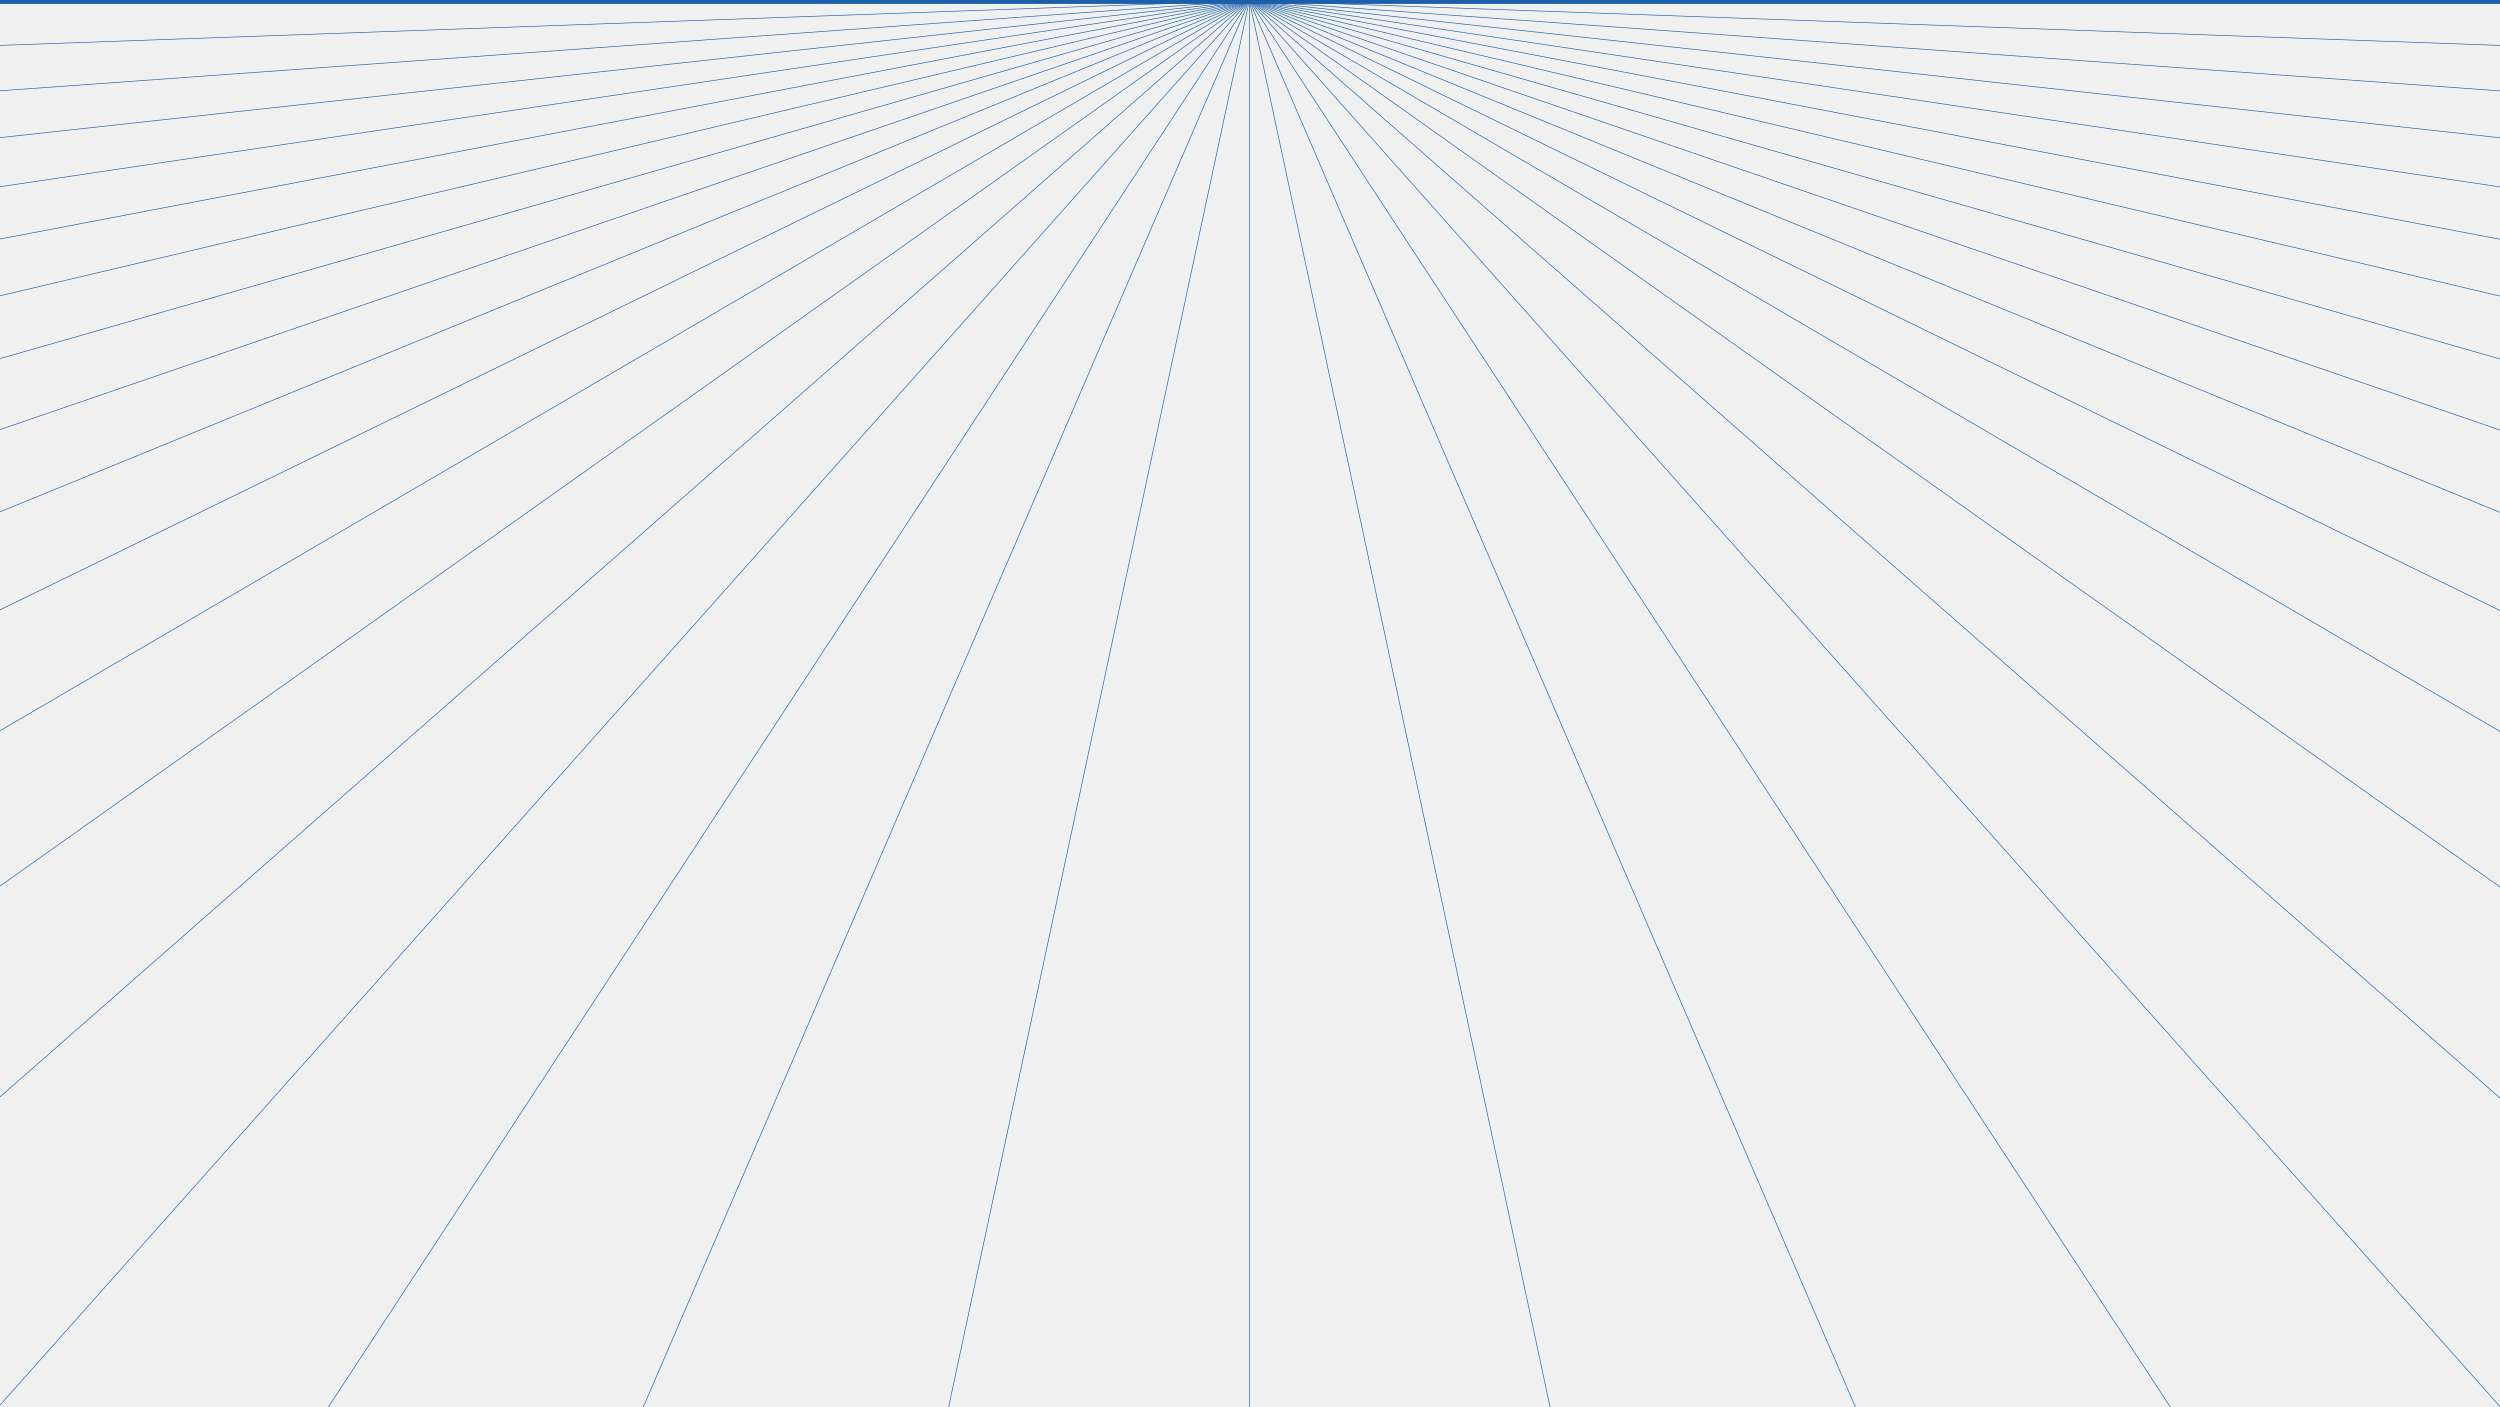
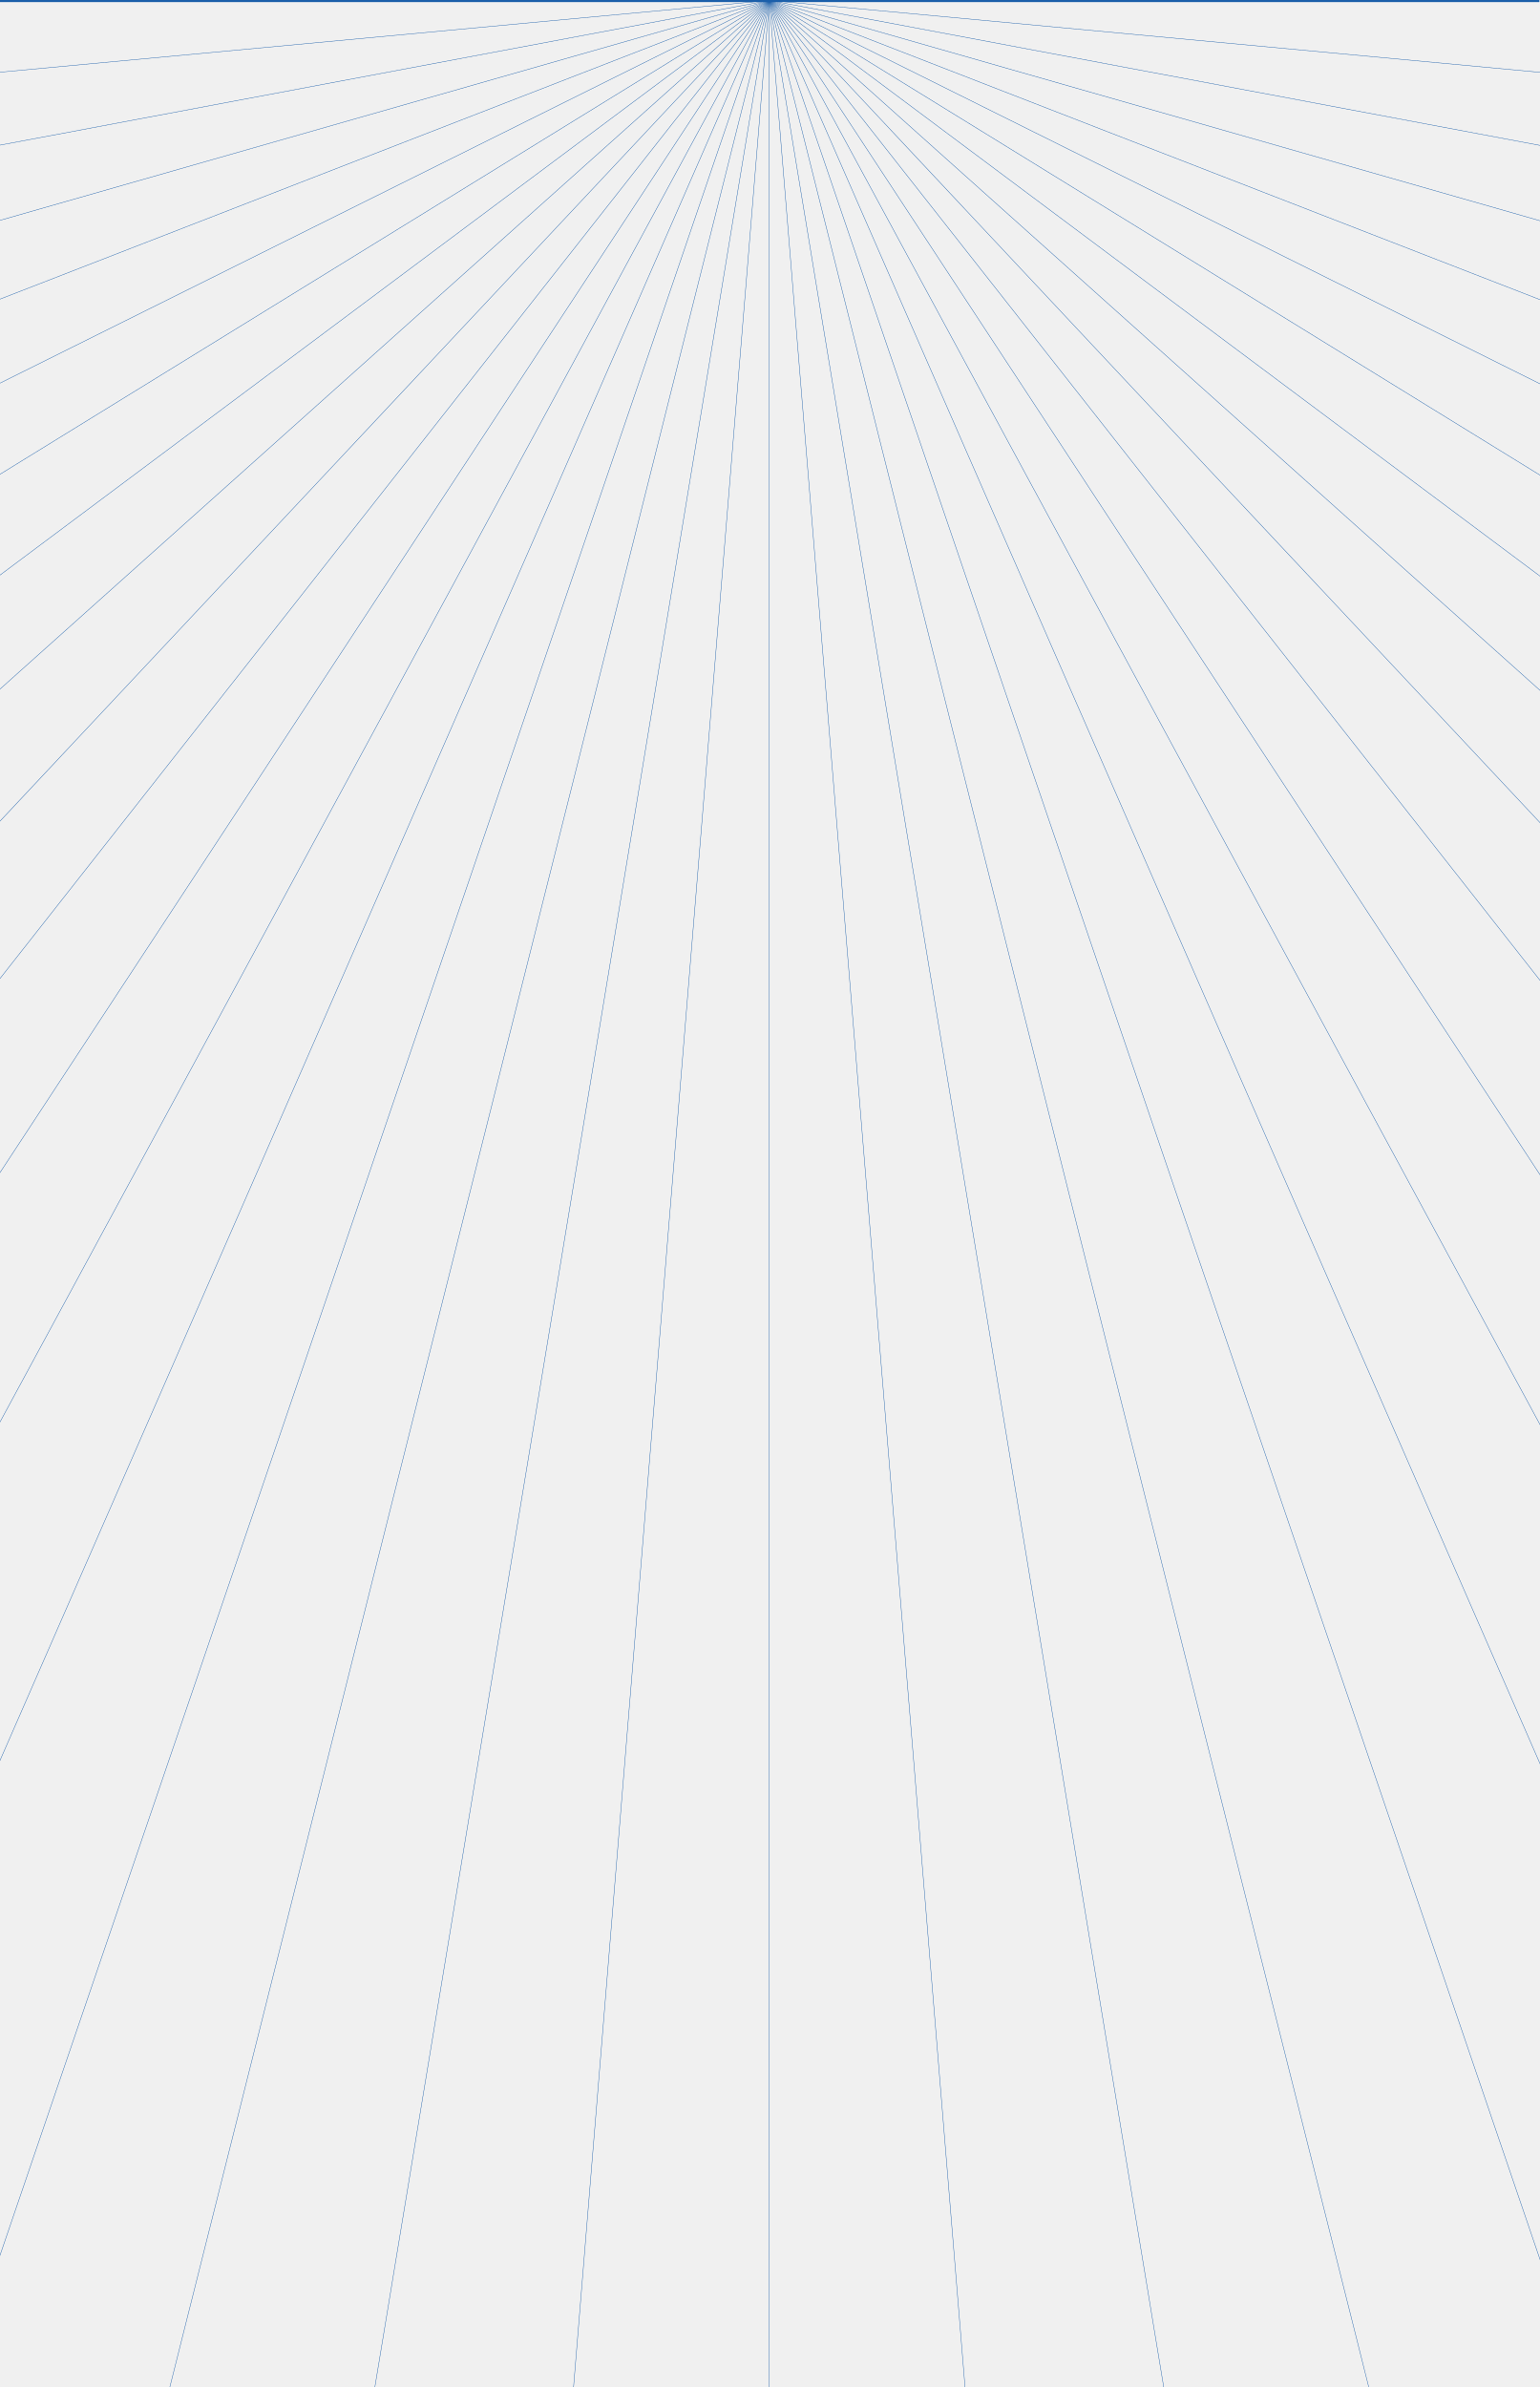
- <svg xmlns="http://www.w3.org/2000/svg" id="Calque_2" data-name="Calque 2" viewBox="0 0 1920 1080">
-   <defs>
-     <style>.cls-1,.cls-2{fill:#fff;stroke:#1b5faa;stroke-miterlimit:10;}.cls-1{stroke-width:3px;}.cls-2{stroke-width:0.5px;}</style>
-   </defs>
-   <polyline class="cls-1" points="0 1.5 960 1.5 1920 1.5" />
-   <line class="cls-2" x1="959.5" y1="0.5" x2="959.5" y2="1228" />
-   <line class="cls-2" x1="959.5" y1="0.5" x2="1220.97" y2="1223.33" />
-   <line class="cls-2" x1="959.5" y1="0.5" x2="1480.44" y2="1209.35" />
-   <line class="cls-2" x1="959.5" y1="0.5" x2="1735.96" y2="1186.17" />
-   <line class="cls-2" x1="959.5" y1="0.5" x2="1985.56" y2="1153.97" />
-   <line class="cls-2" x1="959.5" y1="0.5" x2="2227.35" y2="1112.99" />
-   <line class="cls-2" x1="959.5" y1="0.5" x2="2459.5" y2="1063.55" />
-   <line class="cls-2" x1="959.5" y1="0.5" x2="2680.23" y2="1006.01" />
-   <line class="cls-2" x1="959.5" y1="0.5" x2="2887.86" y2="940.82" />
-   <line class="cls-2" x1="959.5" y1="0.5" x2="3080.82" y2="868.47" />
-   <line class="cls-2" x1="959.5" y1="0.5" x2="3257.63" y2="789.52" />
-   <line class="cls-2" x1="959.5" y1="0.5" x2="3416.96" y2="704.57" />
-   <line class="cls-2" x1="959.5" y1="0.5" x2="3557.58" y2="614.25" />
-   <line class="cls-2" x1="959.5" y1="0.5" x2="3678.42" y2="519.26" />
-   <line class="cls-2" x1="959.5" y1="0.5" x2="3778.58" y2="420.33" />
-   <line class="cls-2" x1="959.5" y1="0.5" x2="3857.28" y2="318.2" />
-   <line class="cls-2" x1="959.5" y1="0.5" x2="3913.92" y2="213.65" />
-   <line class="cls-2" x1="959.5" y1="0.5" x2="3948.08" y2="107.48" />
-   <line class="cls-2" x1="959.5" y1="0.5" x2="-2029.08" y2="107.48" />
-   <line class="cls-2" x1="959.5" y1="0.5" x2="-1994.92" y2="213.65" />
-   <line class="cls-2" x1="959.5" y1="0.5" x2="-1938.28" y2="318.2" />
-   <line class="cls-2" x1="959.5" y1="0.5" x2="-1859.58" y2="420.33" />
-   <line class="cls-2" x1="959.5" y1="0.5" x2="-1759.42" y2="519.26" />
-   <line class="cls-2" x1="959.5" y1="0.5" x2="-1638.58" y2="614.25" />
-   <line class="cls-2" x1="959.5" y1="0.5" x2="-1497.96" y2="704.57" />
-   <line class="cls-2" x1="959.5" y1="0.5" x2="-1338.63" y2="789.52" />
-   <line class="cls-2" x1="959.5" y1="0.5" x2="-1161.82" y2="868.47" />
-   <line class="cls-2" x1="959.5" y1="0.5" x2="-968.86" y2="940.82" />
-   <line class="cls-2" x1="959.5" y1="0.5" x2="-761.23" y2="1006.01" />
-   <line class="cls-2" x1="959.5" y1="0.5" x2="-540.5" y2="1063.55" />
-   <line class="cls-2" x1="959.5" y1="0.5" x2="-308.35" y2="1112.99" />
-   <line class="cls-2" x1="959.5" y1="0.5" x2="-66.56" y2="1153.97" />
-   <line class="cls-2" x1="959.5" y1="0.5" x2="183.04" y2="1186.17" />
-   <line class="cls-2" x1="959.5" y1="0.5" x2="438.56" y2="1209.35" />
-   <line class="cls-2" x1="959.5" y1="0.5" x2="698.03" y2="1223.33" />
+ <svg xmlns="http://www.w3.org/2000/svg" version="1.1" x="0px" y="0px" viewBox="0 0 1920 2977" style="enable-background:new 0 0 1920 2977;" xml:space="preserve">
+   <style type="text/css">
+ 	.st0{display:none;}
+ 	.st1{display:inline;fill:#FFFFFF;stroke:#000000;stroke-width:6;stroke-miterlimit:10;}
+ 	.st2{display:inline;fill:#FFFFFF;stroke:#000000;stroke-width:0.5;stroke-miterlimit:10;}
+ 	.st3{fill:#FFFFFF;stroke:#1B5FAA;stroke-width:3;stroke-miterlimit:10;}
+ 	.st4{fill:#FFFFFF;stroke:#1B5FAA;stroke-width:0.5;stroke-miterlimit:10;}
+ </style>
+   <g id="Calque_1" class="st0">
+     <polyline class="st1" points="0,0 960,0 1920,0  " />
+     <line class="st2" x1="960.5" y1="0" x2="-7039.5" y2="1080" />
+     <line class="st2" x1="960.5" y1="0" x2="-6879.5" y2="1080" />
+     <line class="st2" x1="960.5" y1="0" x2="-6719.5" y2="1080" />
+     <line class="st2" x1="960.5" y1="0" x2="-6559.5" y2="1080" />
+     <line class="st2" x1="960.5" y1="0" x2="-6399.5" y2="1080" />
+     <line class="st2" x1="960.5" y1="0" x2="-6239.5" y2="1080" />
+     <line class="st2" x1="960.5" y1="0" x2="-6079.5" y2="1080" />
+     <line class="st2" x1="960.5" y1="0" x2="-5919.5" y2="1080" />
+     <line class="st2" x1="960.5" y1="0" x2="-5759.5" y2="1080" />
+     <line class="st2" x1="960.5" y1="0" x2="-5599.5" y2="1080" />
+     <line class="st2" x1="960.5" y1="0" x2="-5439.5" y2="1080" />
+     <line class="st2" x1="960.5" y1="0" x2="-5279.5" y2="1080" />
+     <line class="st2" x1="960.5" y1="0" x2="-5119.5" y2="1080" />
+     <line class="st2" x1="960.5" y1="0" x2="-4959.5" y2="1080" />
+     <line class="st2" x1="960.5" y1="0" x2="-4799.5" y2="1080" />
+     <line class="st2" x1="960.5" y1="0" x2="-4639.5" y2="1080" />
+     <line class="st2" x1="960.5" y1="0" x2="-4479.5" y2="1080" />
+     <line class="st2" x1="960.5" y1="0" x2="-4319.5" y2="1080" />
+     <line class="st2" x1="960.5" y1="0" x2="-4159.5" y2="1080" />
+     <line class="st2" x1="960.5" y1="0" x2="-3999.5" y2="1080" />
+     <line class="st2" x1="960.5" y1="0" x2="-3839.5" y2="1080" />
+     <line class="st2" x1="960.5" y1="0" x2="-3679.5" y2="1080" />
+     <line class="st2" x1="960.5" y1="0" x2="-3519.5" y2="1080" />
+     <line class="st2" x1="960.5" y1="0" x2="-3359.5" y2="1080" />
+     <line class="st2" x1="960.5" y1="0" x2="-3199.5" y2="1080" />
+     <line class="st2" x1="960.5" y1="0" x2="-3039.5" y2="1080" />
+     <line class="st2" x1="960.5" y1="0" x2="-2879.5" y2="1080" />
+     <line class="st2" x1="960.5" y1="0" x2="-2719.5" y2="1080" />
+     <line class="st2" x1="960.5" y1="0" x2="-2559.5" y2="1080" />
+     <line class="st2" x1="960.5" y1="0" x2="-2399.5" y2="1080" />
+     <line class="st2" x1="960.5" y1="0" x2="-2239.5" y2="1080" />
+     <line class="st2" x1="960.5" y1="0" x2="-2079.5" y2="1080" />
+     <line class="st2" x1="960.5" y1="0" x2="-1919.5" y2="1080" />
+     <line class="st2" x1="960.5" y1="0" x2="-1759.5" y2="1080" />
+     <line class="st2" x1="960.5" y1="0" x2="-1599.5" y2="1080" />
+     <line class="st2" x1="960.5" y1="0" x2="-1439.5" y2="1080" />
+     <line class="st2" x1="960.5" y1="0" x2="-1279.5" y2="1080" />
+     <line class="st2" x1="960.5" y1="0" x2="-1119.5" y2="1080" />
+     <line class="st2" x1="960.5" y1="0" x2="-959.5" y2="1080" />
+     <line class="st2" x1="960.5" y1="0" x2="-799.5" y2="1080" />
+     <line class="st2" x1="960.5" y1="0" x2="-639.5" y2="1080" />
+     <line class="st2" x1="960.5" y1="0" x2="-479.5" y2="1080" />
+     <line class="st2" x1="960.5" y1="0" x2="-319.5" y2="1080" />
+     <line class="st2" x1="960.5" y1="0" x2="-159.5" y2="1080" />
+     <line class="st2" x1="960.5" y1="0" x2="0.5" y2="1080" />
+     <line class="st2" x1="960.5" y1="0" x2="160.5" y2="1080" />
+     <line class="st2" x1="960.5" y1="0" x2="320.5" y2="1080" />
+     <line class="st2" x1="960.5" y1="0" x2="480.5" y2="1080" />
+     <line class="st2" x1="960.5" y1="0" x2="640.5" y2="1080" />
+     <line class="st2" x1="960.5" y1="0" x2="800.5" y2="1080" />
+     <line class="st2" x1="960.5" y1="0" x2="960.5" y2="1080" />
+     <line class="st2" x1="960.5" y1="0" x2="1120.5" y2="1080" />
+     <line class="st2" x1="960.5" y1="0" x2="1280.5" y2="1080" />
+     <line class="st2" x1="960.5" y1="0" x2="1440.5" y2="1080" />
+     <line class="st2" x1="960.5" y1="0" x2="1600.5" y2="1080" />
+     <line class="st2" x1="960.5" y1="0" x2="1760.5" y2="1080" />
+     <line class="st2" x1="960.5" y1="0" x2="1920.5" y2="1080" />
+     <line class="st2" x1="960.5" y1="0" x2="2080.5" y2="1080" />
+     <line class="st2" x1="960.5" y1="0" x2="2240.5" y2="1080" />
+     <line class="st2" x1="960.5" y1="0" x2="2400.5" y2="1080" />
+     <line class="st2" x1="960.5" y1="0" x2="2560.5" y2="1080" />
+     <line class="st2" x1="960.5" y1="0" x2="2720.5" y2="1080" />
+     <line class="st2" x1="960.5" y1="0" x2="2880.5" y2="1080" />
+     <line class="st2" x1="960.5" y1="0" x2="3040.5" y2="1080" />
+     <line class="st2" x1="960.5" y1="0" x2="3200.5" y2="1080" />
+     <line class="st2" x1="960.5" y1="0" x2="3360.5" y2="1080" />
+     <line class="st2" x1="960.5" y1="0" x2="3520.5" y2="1080" />
+     <line class="st2" x1="960.5" y1="0" x2="3680.5" y2="1080" />
+     <line class="st2" x1="960.5" y1="0" x2="3840.5" y2="1080" />
+     <line class="st2" x1="960.5" y1="0" x2="4000.5" y2="1080" />
+     <line class="st2" x1="960.5" y1="0" x2="4160.5" y2="1080" />
+     <line class="st2" x1="960.5" y1="0" x2="4320.5" y2="1080" />
+     <line class="st2" x1="960.5" y1="0" x2="4480.5" y2="1080" />
+     <line class="st2" x1="960.5" y1="0" x2="4640.5" y2="1080" />
+     <line class="st2" x1="960.5" y1="0" x2="4800.5" y2="1080" />
+     <line class="st2" x1="960.5" y1="0" x2="4960.5" y2="1080" />
+     <line class="st2" x1="960.5" y1="0" x2="5120.5" y2="1080" />
+     <line class="st2" x1="960.5" y1="0" x2="5280.5" y2="1080" />
+     <line class="st2" x1="960.5" y1="0" x2="5440.5" y2="1080" />
+     <line class="st2" x1="960.5" y1="0" x2="5600.5" y2="1080" />
+     <line class="st2" x1="960.5" y1="0" x2="5760.5" y2="1080" />
+     <line class="st2" x1="960.5" y1="0" x2="5920.5" y2="1080" />
+     <line class="st2" x1="960.5" y1="0" x2="6080.5" y2="1080" />
+     <line class="st2" x1="960.5" y1="0" x2="6240.5" y2="1080" />
+     <line class="st2" x1="960.5" y1="0" x2="6400.5" y2="1080" />
+     <line class="st2" x1="960.5" y1="0" x2="6560.5" y2="1080" />
+     <line class="st2" x1="960.5" y1="0" x2="6720.5" y2="1080" />
+     <line class="st2" x1="960.5" y1="0" x2="6880.5" y2="1080" />
+     <line class="st2" x1="960.5" y1="0" x2="7040.5" y2="1080" />
+     <line class="st2" x1="960.5" y1="0" x2="7200.5" y2="1080" />
+     <line class="st2" x1="960.5" y1="0" x2="7360.5" y2="1080" />
+     <line class="st2" x1="960.5" y1="0" x2="7520.5" y2="1080" />
+     <line class="st2" x1="960.5" y1="0" x2="7680.5" y2="1080" />
+     <line class="st2" x1="960.5" y1="0" x2="7840.5" y2="1080" />
+     <line class="st2" x1="960.5" y1="0" x2="8000.5" y2="1080" />
+     <line class="st2" x1="960.5" y1="0" x2="8160.5" y2="1080" />
+     <line class="st2" x1="960.5" y1="0" x2="8320.5" y2="1080" />
+     <line class="st2" x1="960.5" y1="0" x2="8480.5" y2="1080" />
+     <line class="st2" x1="960.5" y1="0" x2="8640.5" y2="1080" />
+     <line class="st2" x1="960.5" y1="0" x2="8800.5" y2="1080" />
+     <line class="st2" x1="960.5" y1="0" x2="8960.5" y2="1080" />
+   </g>
+   <g id="Calque_2">
+     <polyline class="st3" points="0,1.1 960,1.1 1920,1.1  " />
+     <line class="st4" x1="959.5" y1="0.5" x2="959.5" y2="3201" />
+     <line class="st4" x1="959.5" y1="0.5" x2="1221" y2="3188.8" />
+     <line class="st4" x1="959.5" y1="0.5" x2="1480.4" y2="3152.4" />
+     <line class="st4" x1="959.5" y1="0.5" x2="1736" y2="3091.9" />
+     <line class="st4" x1="959.5" y1="0.5" x2="1985.6" y2="3008" />
+     <line class="st4" x1="959.5" y1="0.5" x2="2227.4" y2="2901.1" />
+     <line class="st4" x1="959.5" y1="0.5" x2="2459.5" y2="2772.2" />
+     <line class="st4" x1="959.5" y1="0.5" x2="2680.2" y2="2622.2" />
+     <line class="st4" x1="959.5" y1="0.5" x2="2887.9" y2="2452.2" />
+     <line class="st4" x1="959.5" y1="0.5" x2="3080.8" y2="2263.6" />
+     <line class="st4" x1="959.5" y1="0.5" x2="3257.6" y2="2057.7" />
+     <line class="st4" x1="959.5" y1="0.5" x2="3417" y2="1836.2" />
+     <line class="st4" x1="959.5" y1="0.5" x2="3557.6" y2="1600.8" />
+     <line class="st4" x1="959.5" y1="0.5" x2="3678.4" y2="1353.1" />
+     <line class="st4" x1="959.5" y1="0.5" x2="3778.6" y2="1095.1" />
+     <line class="st4" x1="959.5" y1="0.5" x2="3857.3" y2="828.9" />
+     <line class="st4" x1="959.5" y1="0.5" x2="3913.9" y2="556.3" />
+     <line class="st4" x1="959.5" y1="0.5" x2="3948.1" y2="279.4" />
+     <line class="st4" x1="959.5" y1="0.5" x2="-2029.1" y2="279.4" />
+     <line class="st4" x1="959.5" y1="0.5" x2="-1994.9" y2="556.3" />
+     <line class="st4" x1="959.5" y1="0.5" x2="-1938.3" y2="828.9" />
+     <line class="st4" x1="959.5" y1="0.5" x2="-1859.6" y2="1095.1" />
+     <line class="st4" x1="959.5" y1="0.5" x2="-1759.4" y2="1353.1" />
+     <line class="st4" x1="959.5" y1="0.5" x2="-1638.6" y2="1600.8" />
+     <line class="st4" x1="959.5" y1="0.5" x2="-1498" y2="1836.2" />
+     <line class="st4" x1="959.5" y1="0.5" x2="-1338.6" y2="2057.7" />
+     <line class="st4" x1="959.5" y1="0.5" x2="-1161.8" y2="2263.6" />
+     <line class="st4" x1="959.5" y1="0.5" x2="-968.9" y2="2452.2" />
+     <line class="st4" x1="959.5" y1="0.5" x2="-761.2" y2="2622.2" />
+     <line class="st4" x1="959.5" y1="0.5" x2="-540.5" y2="2772.2" />
+     <line class="st4" x1="959.5" y1="0.5" x2="-308.4" y2="2901.1" />
+     <line class="st4" x1="959.5" y1="0.5" x2="-66.6" y2="3008" />
+     <line class="st4" x1="959.5" y1="0.5" x2="183" y2="3091.9" />
+     <line class="st4" x1="959.5" y1="0.5" x2="438.6" y2="3152.4" />
+     <line class="st4" x1="959.5" y1="0.5" x2="698" y2="3188.8" />
+   </g>
</svg>
